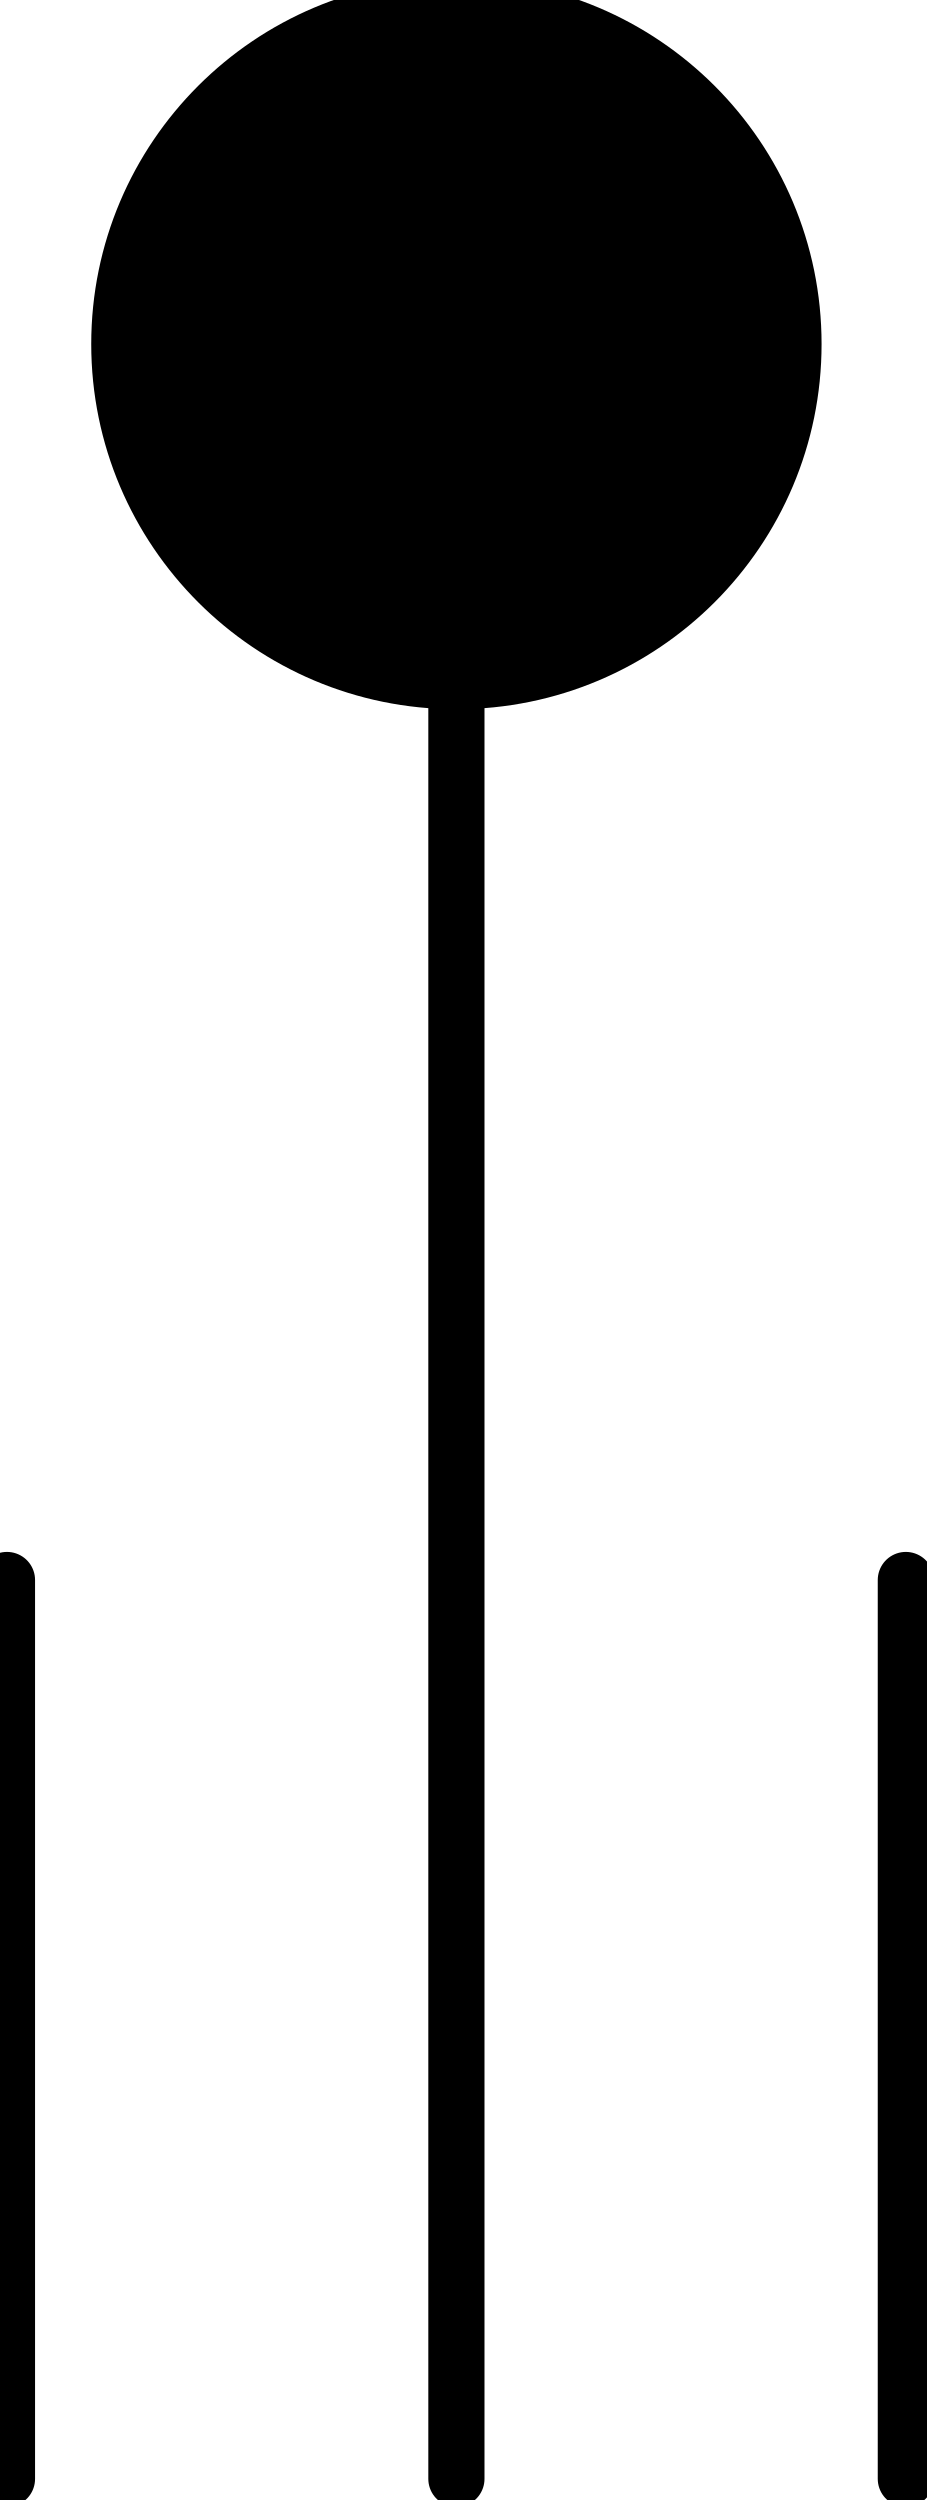
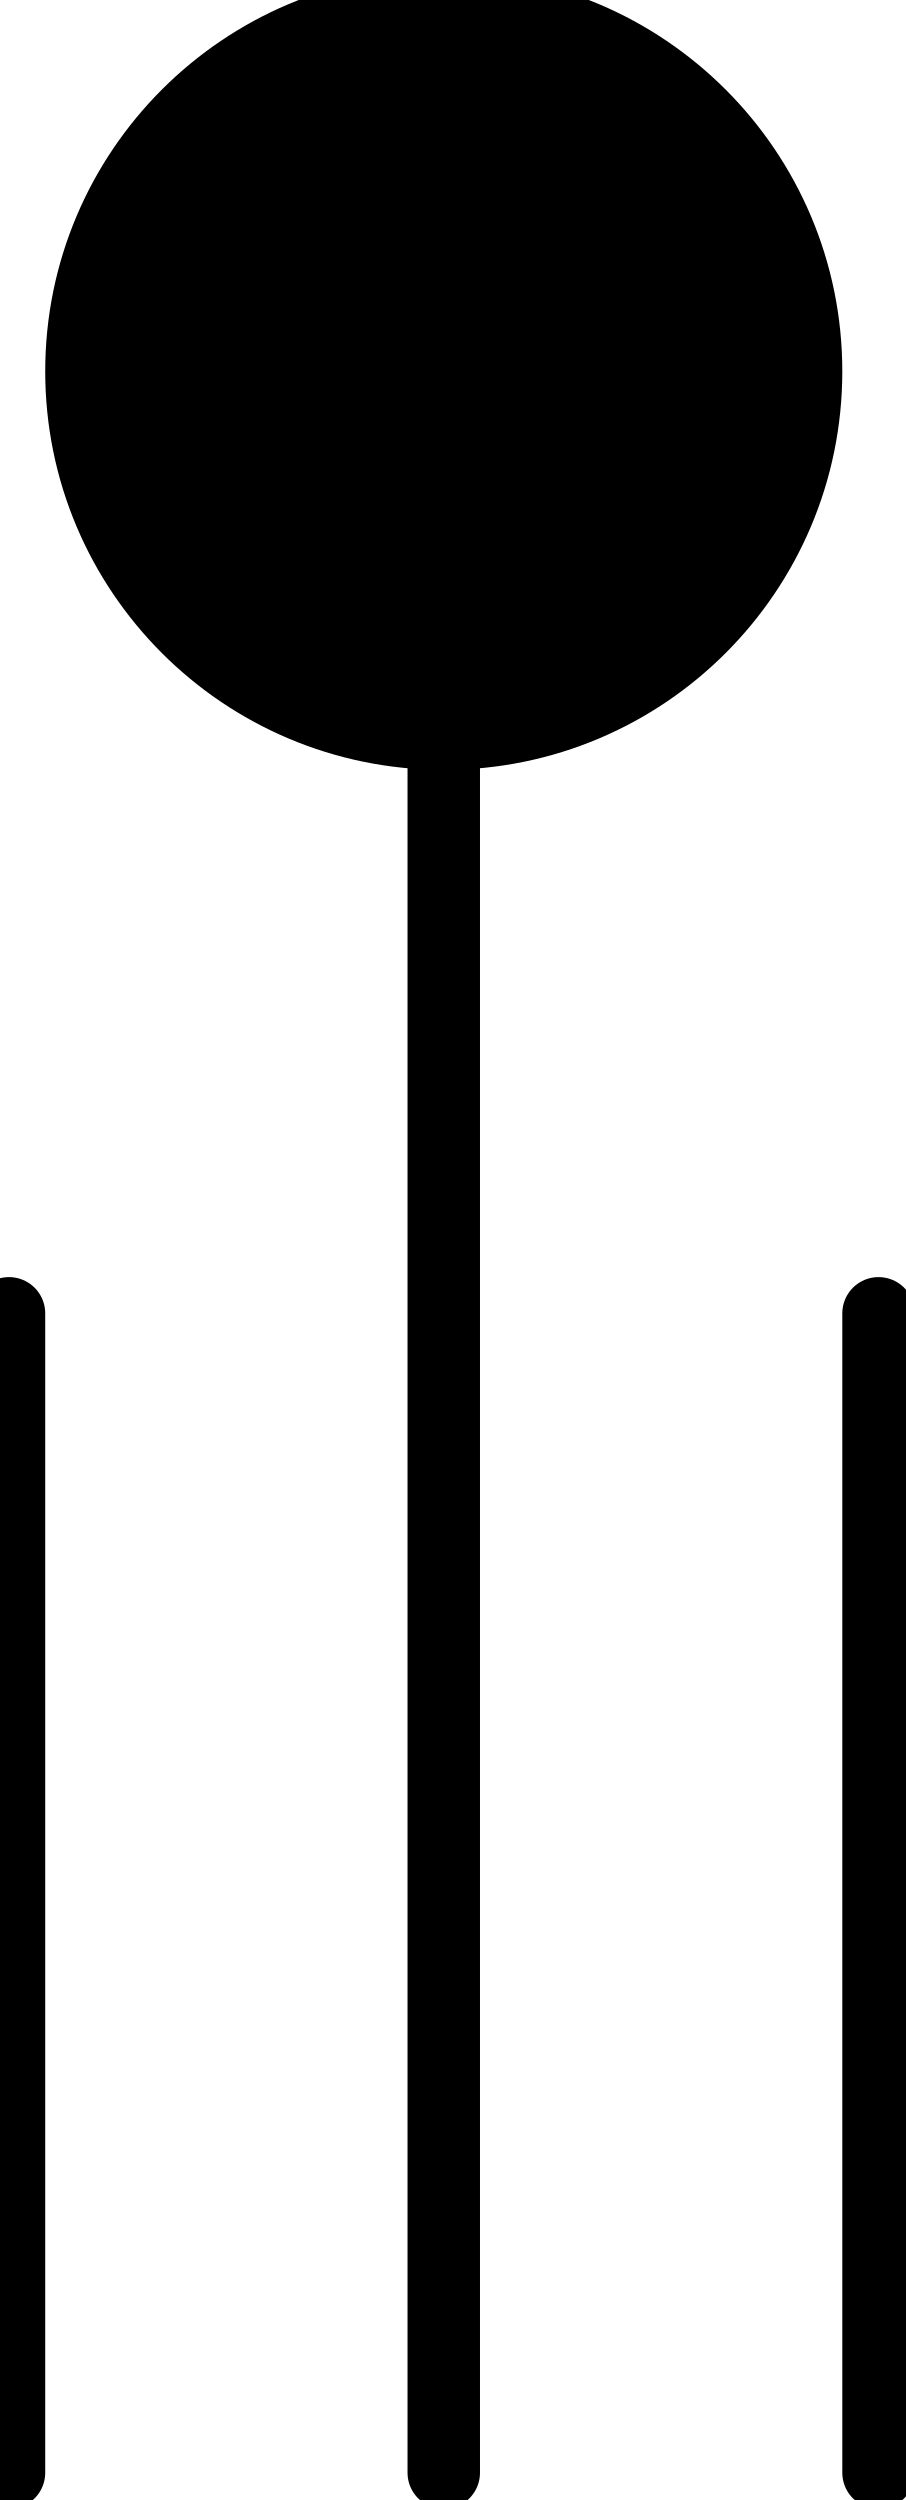
- <svg xmlns="http://www.w3.org/2000/svg" version="1.1" width="17.461mm" height="47.092mm" viewBox="-0.031 -0.031 4.125 11.125">
+ <svg xmlns="http://www.w3.org/2000/svg" version="1.1" width="13.228mm" height="36.51mm" viewBox="-0.031 -0.031 3.125 8.625">
  <defs vector-effect="non-scaling-stroke" />
  <g>
    <g id="cell-hvqG68CwU8eaP7pLt7YK-7" layer="Symbol">
-       <path fill="#000000" stroke="rgb(0, 0, 0)" pointer-events="all" d="M0.5 1.5a1.5 1.5 0 1 0 3 0 1.5 1.5 0 1 0-3 0" stroke-width="0.25" stroke-linecap="round" stroke-linejoin="round" />
+       <path fill="#000000" stroke="rgb(0, 0, 0)" pointer-events="all" d="M0.25 1.25a1.25 1.25 0 1 0 2.5 0 1.25 1.25 0 1 0-2.5 0" stroke-width="0.25" stroke-linecap="round" stroke-linejoin="round" />
    </g>
    <g id="cell-hvqG68CwU8eaP7pLt7YK-4" layer="Symbol">
-       <path d="M0 11L0 7" fill="none" stroke="rgb(0, 0, 0)" stroke-miterlimit="10" pointer-events="stroke" stroke-width="0.25" stroke-linecap="round" stroke-linejoin="round" />
+       <path d="M0 8.5L0 4.5" fill="none" stroke="rgb(0, 0, 0)" stroke-miterlimit="10" pointer-events="stroke" stroke-width="0.25" stroke-linecap="round" stroke-linejoin="round" />
    </g>
    <g id="cell-hvqG68CwU8eaP7pLt7YK-3" layer="Symbol">
-       <path d="M4 11L4 7" fill="none" stroke="rgb(0, 0, 0)" stroke-miterlimit="10" pointer-events="stroke" stroke-width="0.25" stroke-linecap="round" stroke-linejoin="round" />
+       <path d="M3 8.5L3 4.5" fill="none" stroke="rgb(0, 0, 0)" stroke-miterlimit="10" pointer-events="stroke" stroke-width="0.25" stroke-linecap="round" stroke-linejoin="round" />
    </g>
    <g id="cell-hvqG68CwU8eaP7pLt7YK-2" layer="Symbol">
-       <path d="M2 11L2 3" fill="none" stroke="rgb(0, 0, 0)" stroke-miterlimit="10" pointer-events="stroke" stroke-width="0.25" stroke-linecap="round" stroke-linejoin="round" />
+       <path d="M1.5 8.5L1.5 2.5" fill="none" stroke="rgb(0, 0, 0)" stroke-miterlimit="10" pointer-events="stroke" stroke-width="0.25" stroke-linecap="round" stroke-linejoin="round" />
    </g>
  </g>
</svg>
